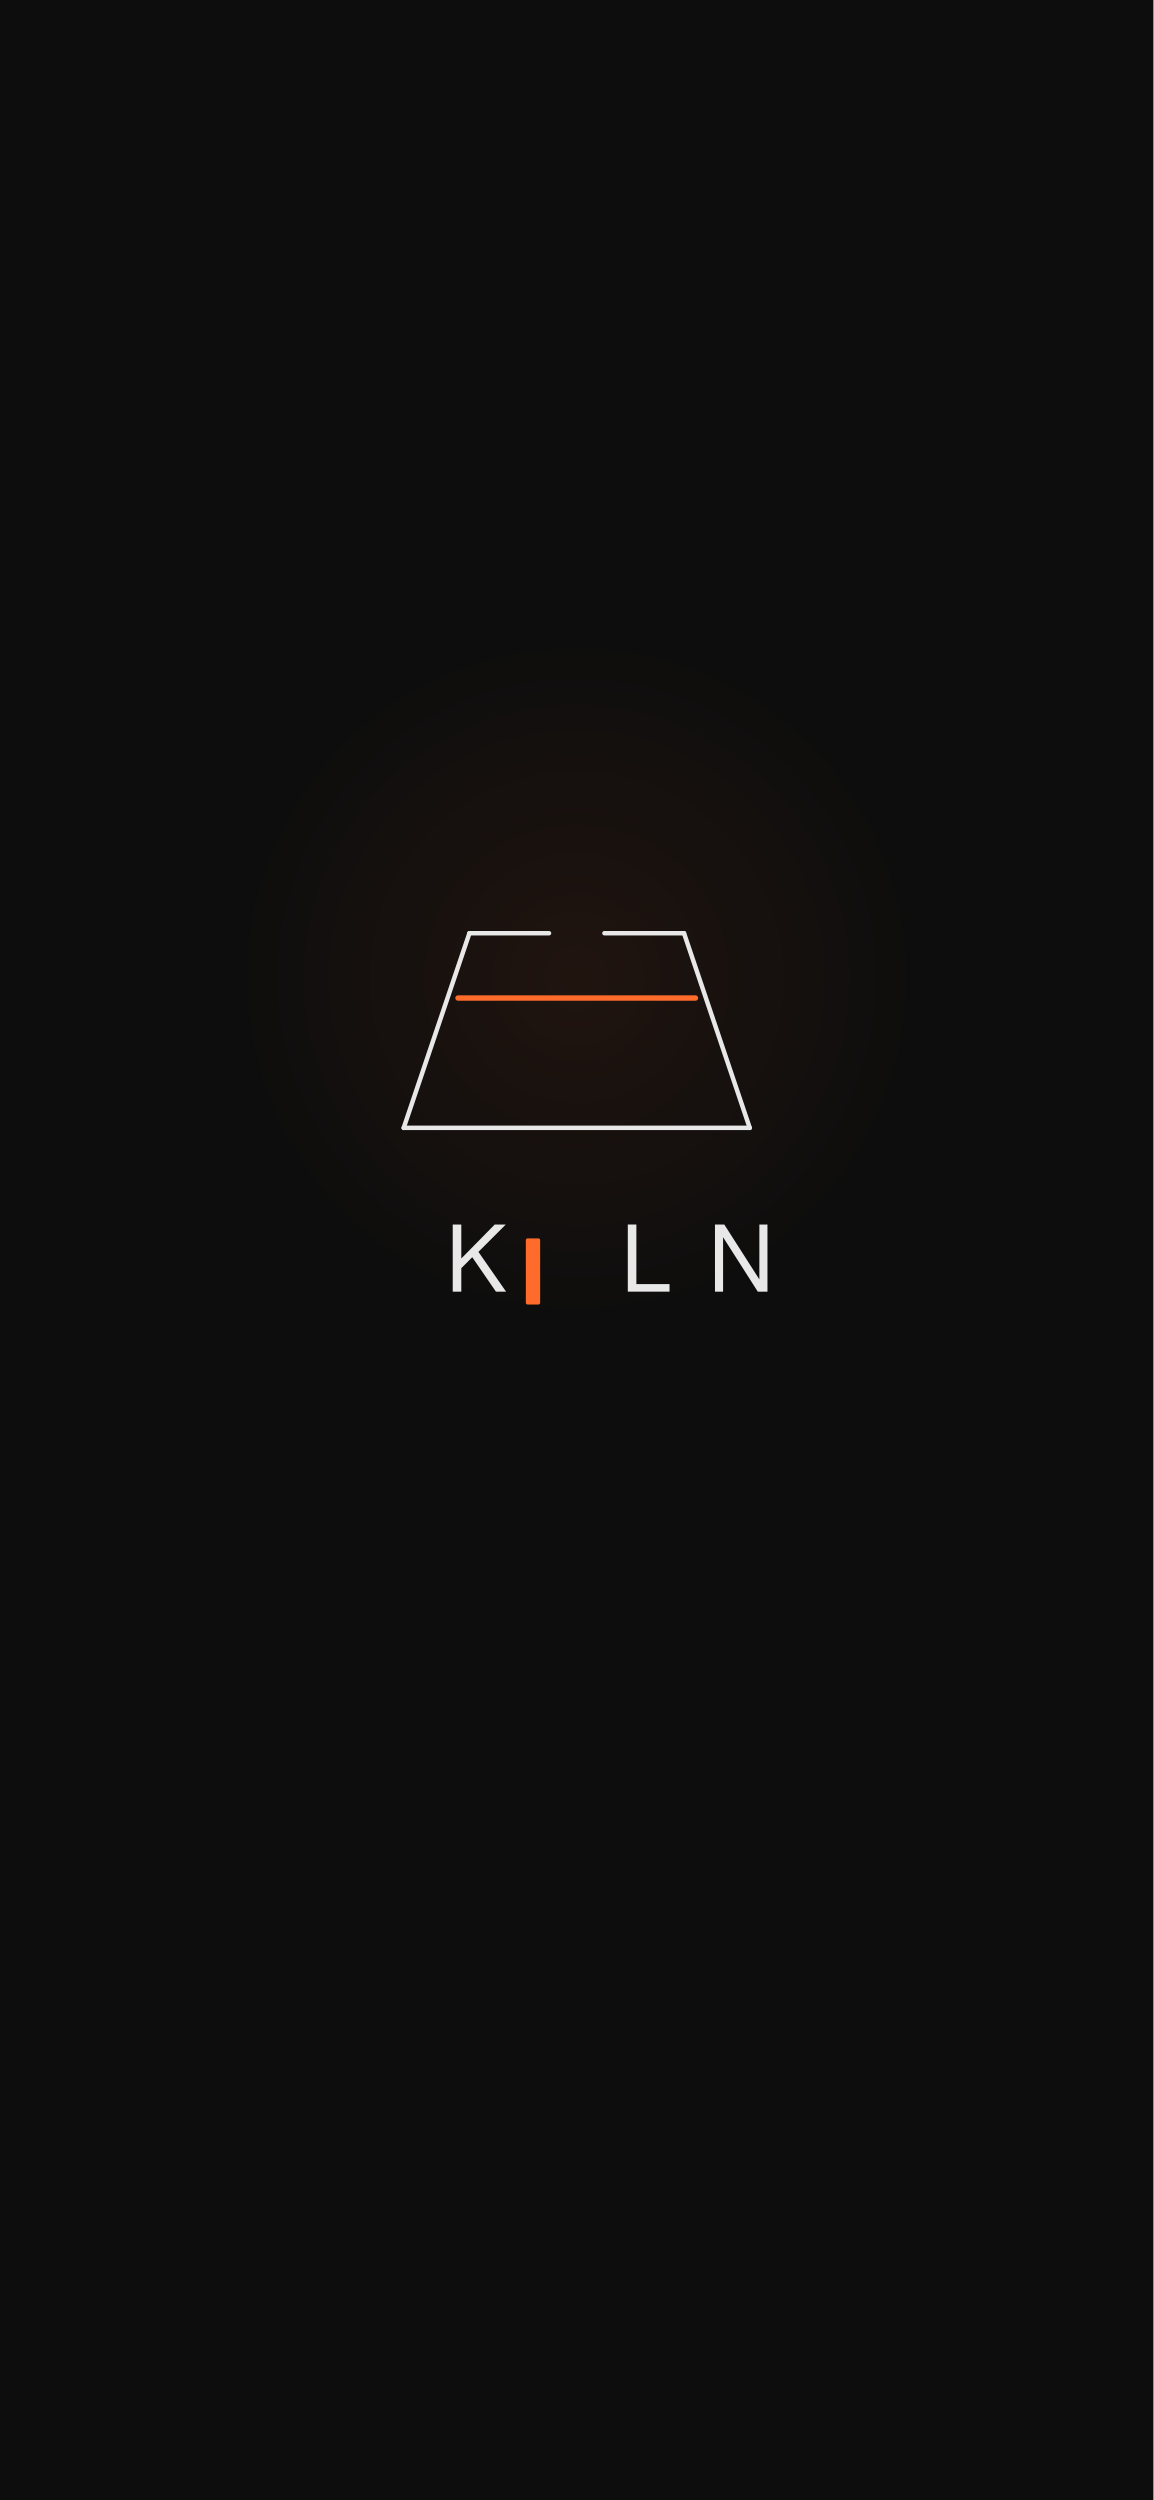
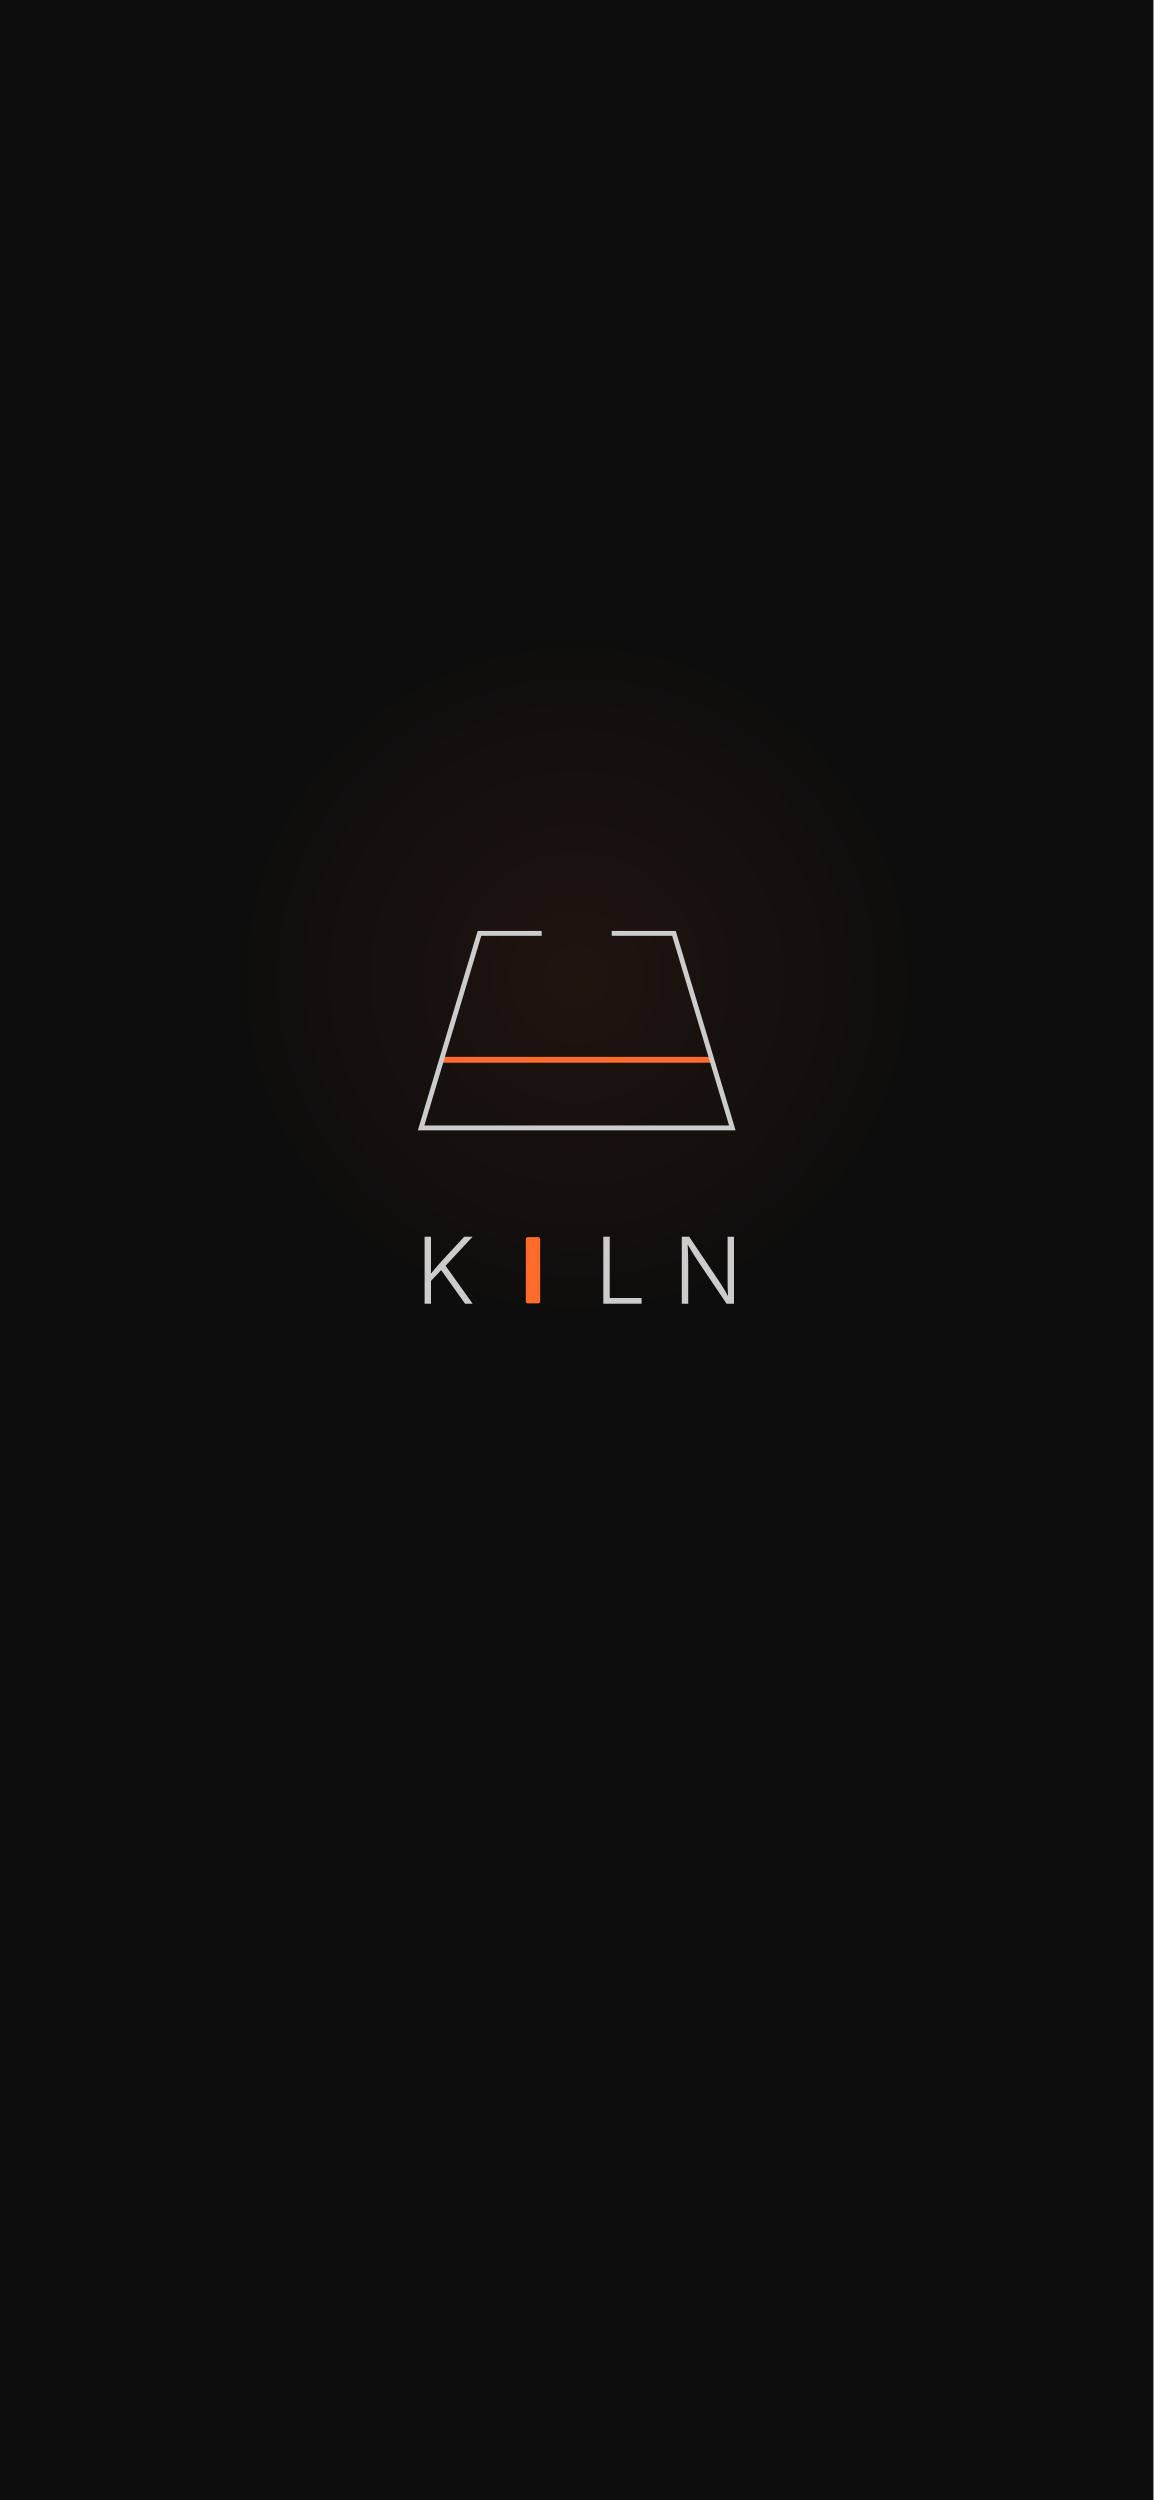
<svg xmlns="http://www.w3.org/2000/svg" viewBox="0 0 1290 2796" width="1290" height="2796">
  <defs>
    <radialGradient id="glow" cx="50%" cy="42.0%" r="39.0%">
      <stop offset="0%" stop-color="#FF6B2B" stop-opacity="0.08" />
      <stop offset="100%" stop-color="#FF6B2B" stop-opacity="0" />
    </radialGradient>
  </defs>
  <rect width="1290" height="2796" fill="#0D0D0D" />
  <ellipse cx="645" cy="1174" rx="503" ry="503" fill="url(#glow)" />
-   <g fill="none" stroke="#E8E8E8" stroke-width="5" stroke-linecap="round" stroke-linejoin="round">
-     <line x1="451.5" y1="1261.4" x2="525.0" y2="1043.7" />
-     <line x1="838.5" y1="1261.4" x2="765.0" y2="1043.7" />
-     <line x1="451.5" y1="1261.4" x2="838.5" y2="1261.4" />
-     <line x1="525.0" y1="1043.7" x2="614.0" y2="1043.7" />
-     <line x1="676.0" y1="1043.7" x2="765.0" y2="1043.7" />
-   </g>
-   <line x1="512.2" y1="1116.2" x2="777.8" y2="1116.2" stroke="#FF6B2B" stroke-width="6" stroke-linecap="round" />
-   <text x="498.2" y="1421.0" font-family="'Helvetica Neue', Helvetica, Arial, sans-serif" font-size="103" font-weight="300" fill="#E8E8E8" dominant-baseline="central">K</text>
-   <rect x="588.1" y="1385.0" width="16" height="74" rx="2" fill="#FF6B2B" />
-   <text x="693.9" y="1421.0" font-family="'Helvetica Neue', Helvetica, Arial, sans-serif" font-size="103" font-weight="300" fill="#E8E8E8" dominant-baseline="central">L</text>
-   <text x="791.8" y="1421.0" font-family="'Helvetica Neue', Helvetica, Arial, sans-serif" font-size="103" font-weight="300" fill="#E8E8E8" dominant-baseline="central">N</text>
+   <path d="M 494.8 1182.02 L 492.84 1188.54 L 797.16 1188.54 L 795.2 1182.02 Z" fill="#FF6B2B" />
+   <path d="M 605.84 1043.89 L 536.24 1043.89 L 470.98 1261.42 L 819.02 1261.42 L 753.76 1043.89 L 684.16 1043.89" fill="none" stroke="#CCCCCC" stroke-width="5.44" stroke-linejoin="miter" stroke-linecap="butt" />
+   <text x="498.3" y="1420.6" font-family="'Inter','Helvetica Neue',Helvetica,Arial,sans-serif" font-size="103" font-weight="300" fill="#CCCCCC" text-anchor="middle" dominant-baseline="central">K</text>
+   <rect x="588.1" y="1383.6" width="16.0" height="74.1" rx="2.1" fill="#FF6B2B" />
+   <text x="693.9" y="1420.6" font-family="'Inter','Helvetica Neue',Helvetica,Arial,sans-serif" font-size="103" font-weight="300" fill="#CCCCCC" text-anchor="middle" dominant-baseline="central">L</text>
+   <text x="791.7" y="1420.6" font-family="'Inter','Helvetica Neue',Helvetica,Arial,sans-serif" font-size="103" font-weight="300" fill="#CCCCCC" text-anchor="middle" dominant-baseline="central">N</text>
</svg>
